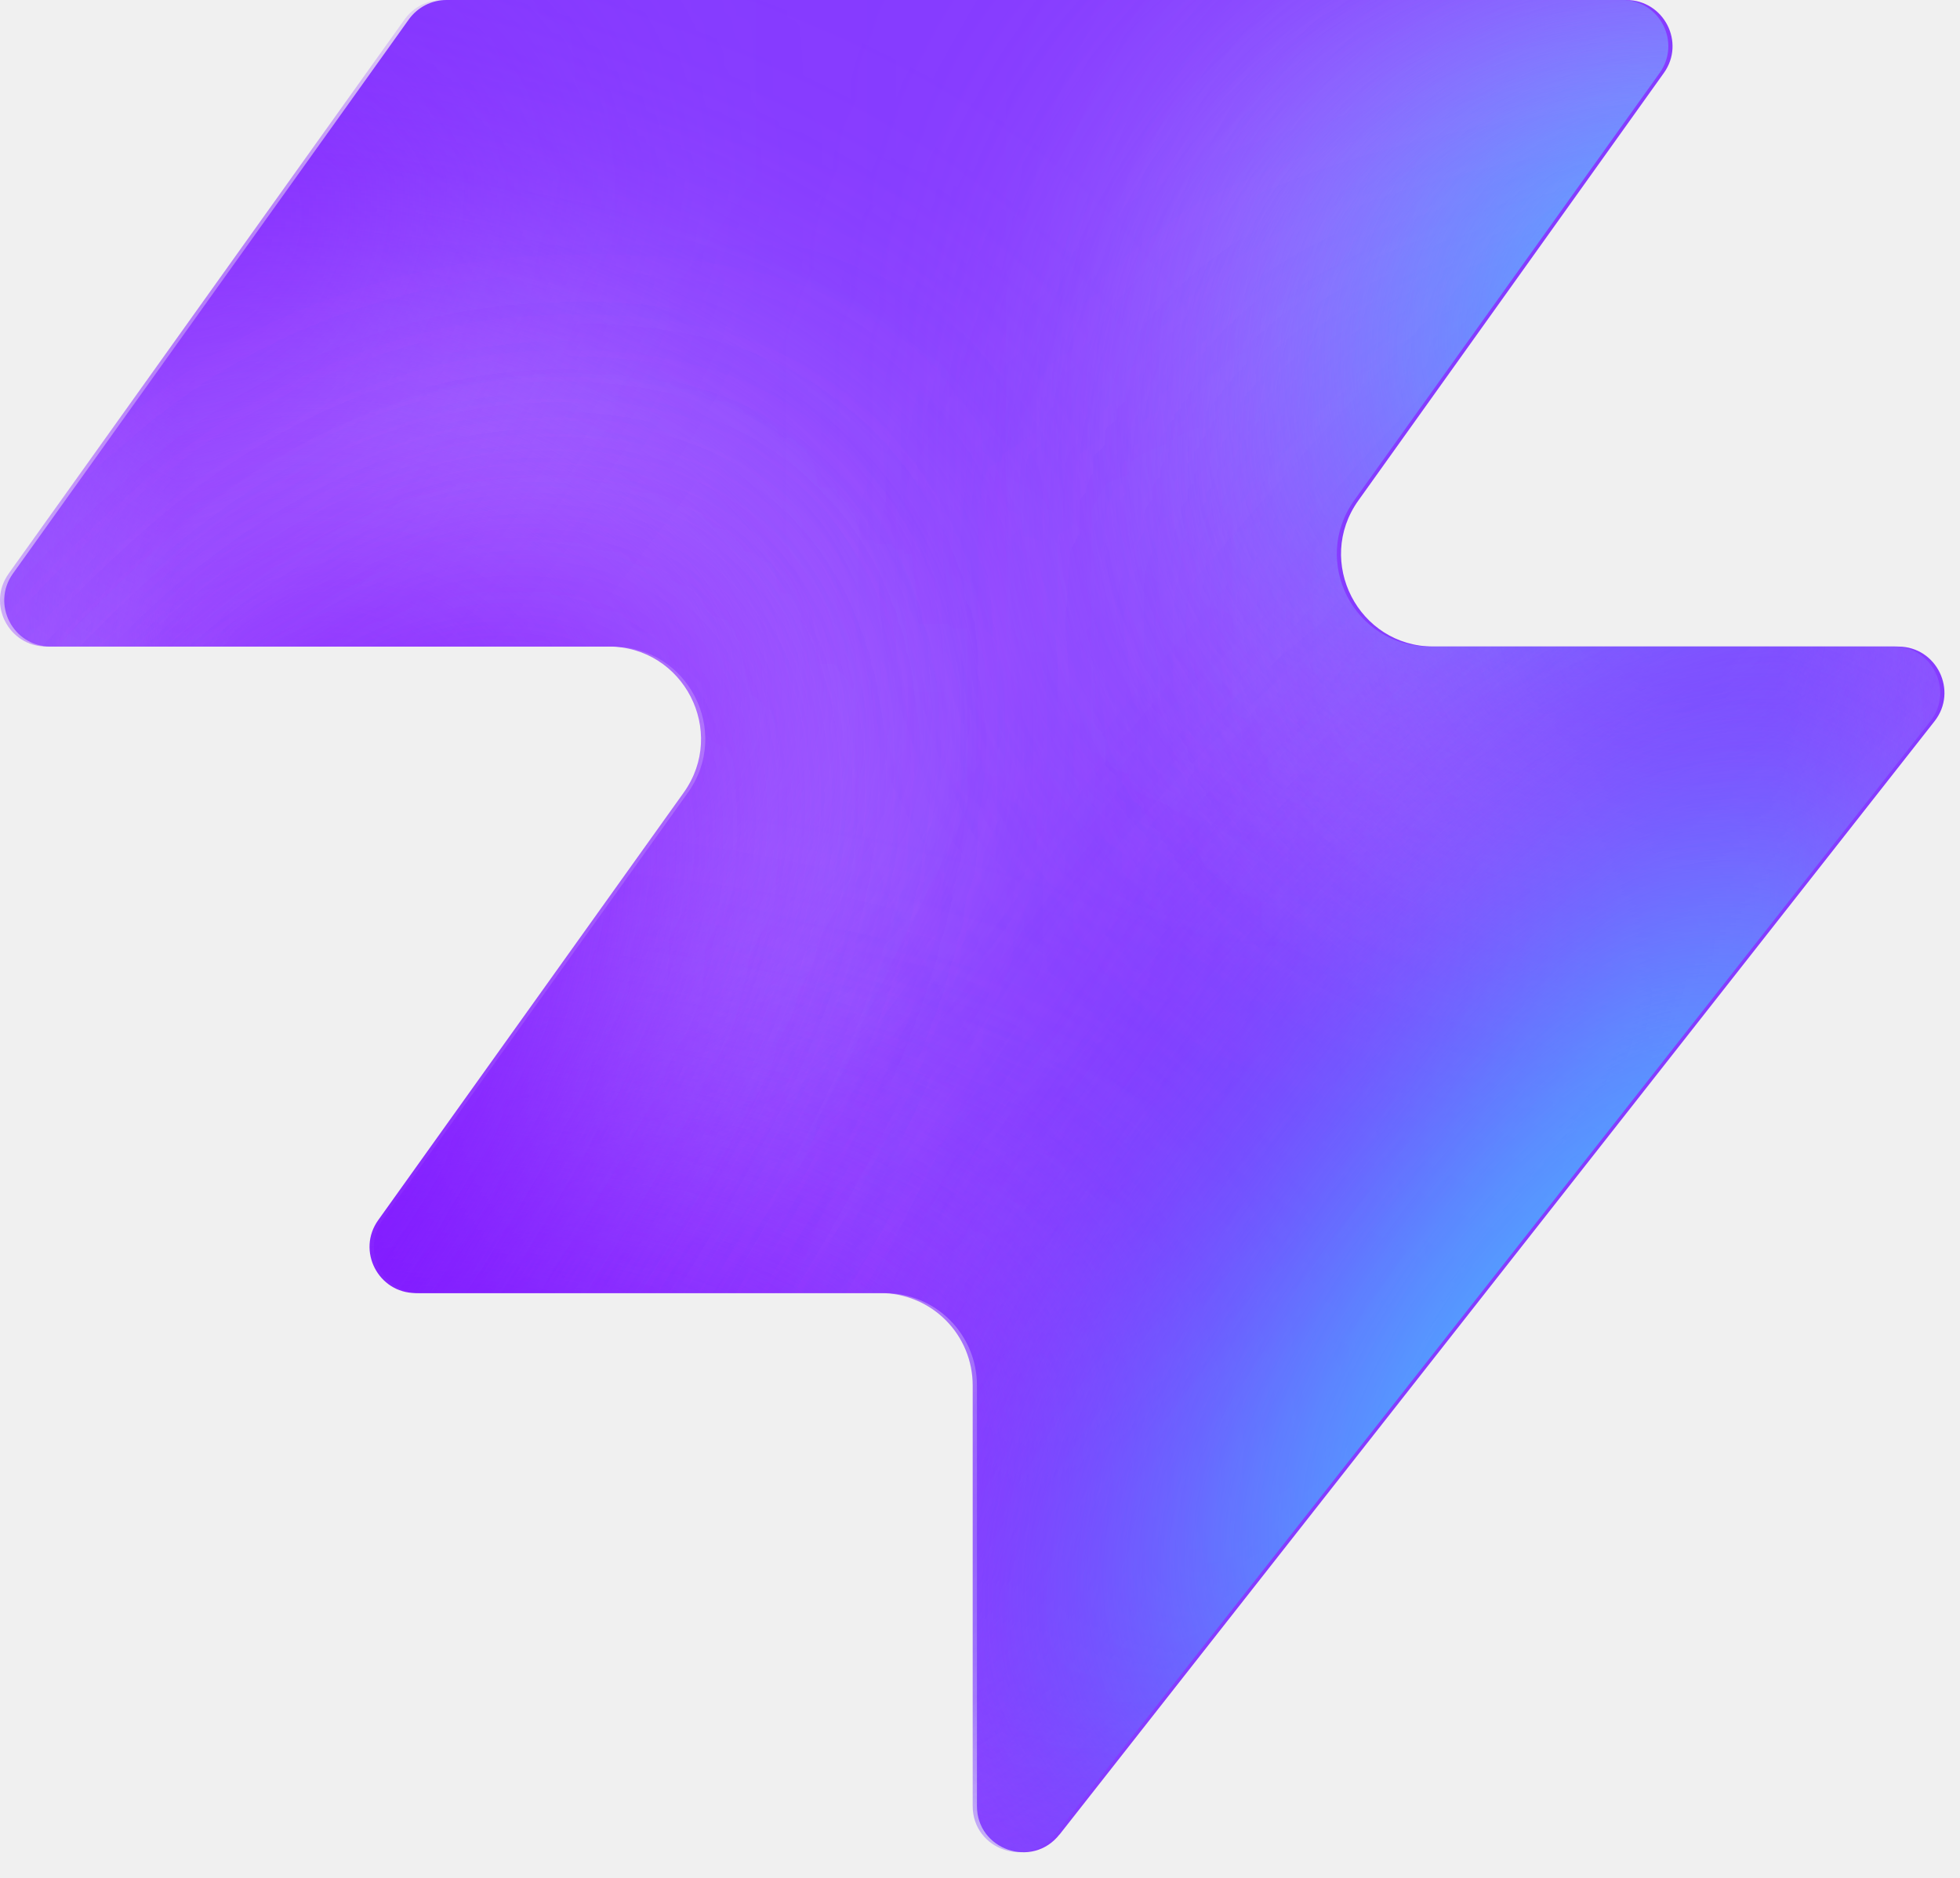
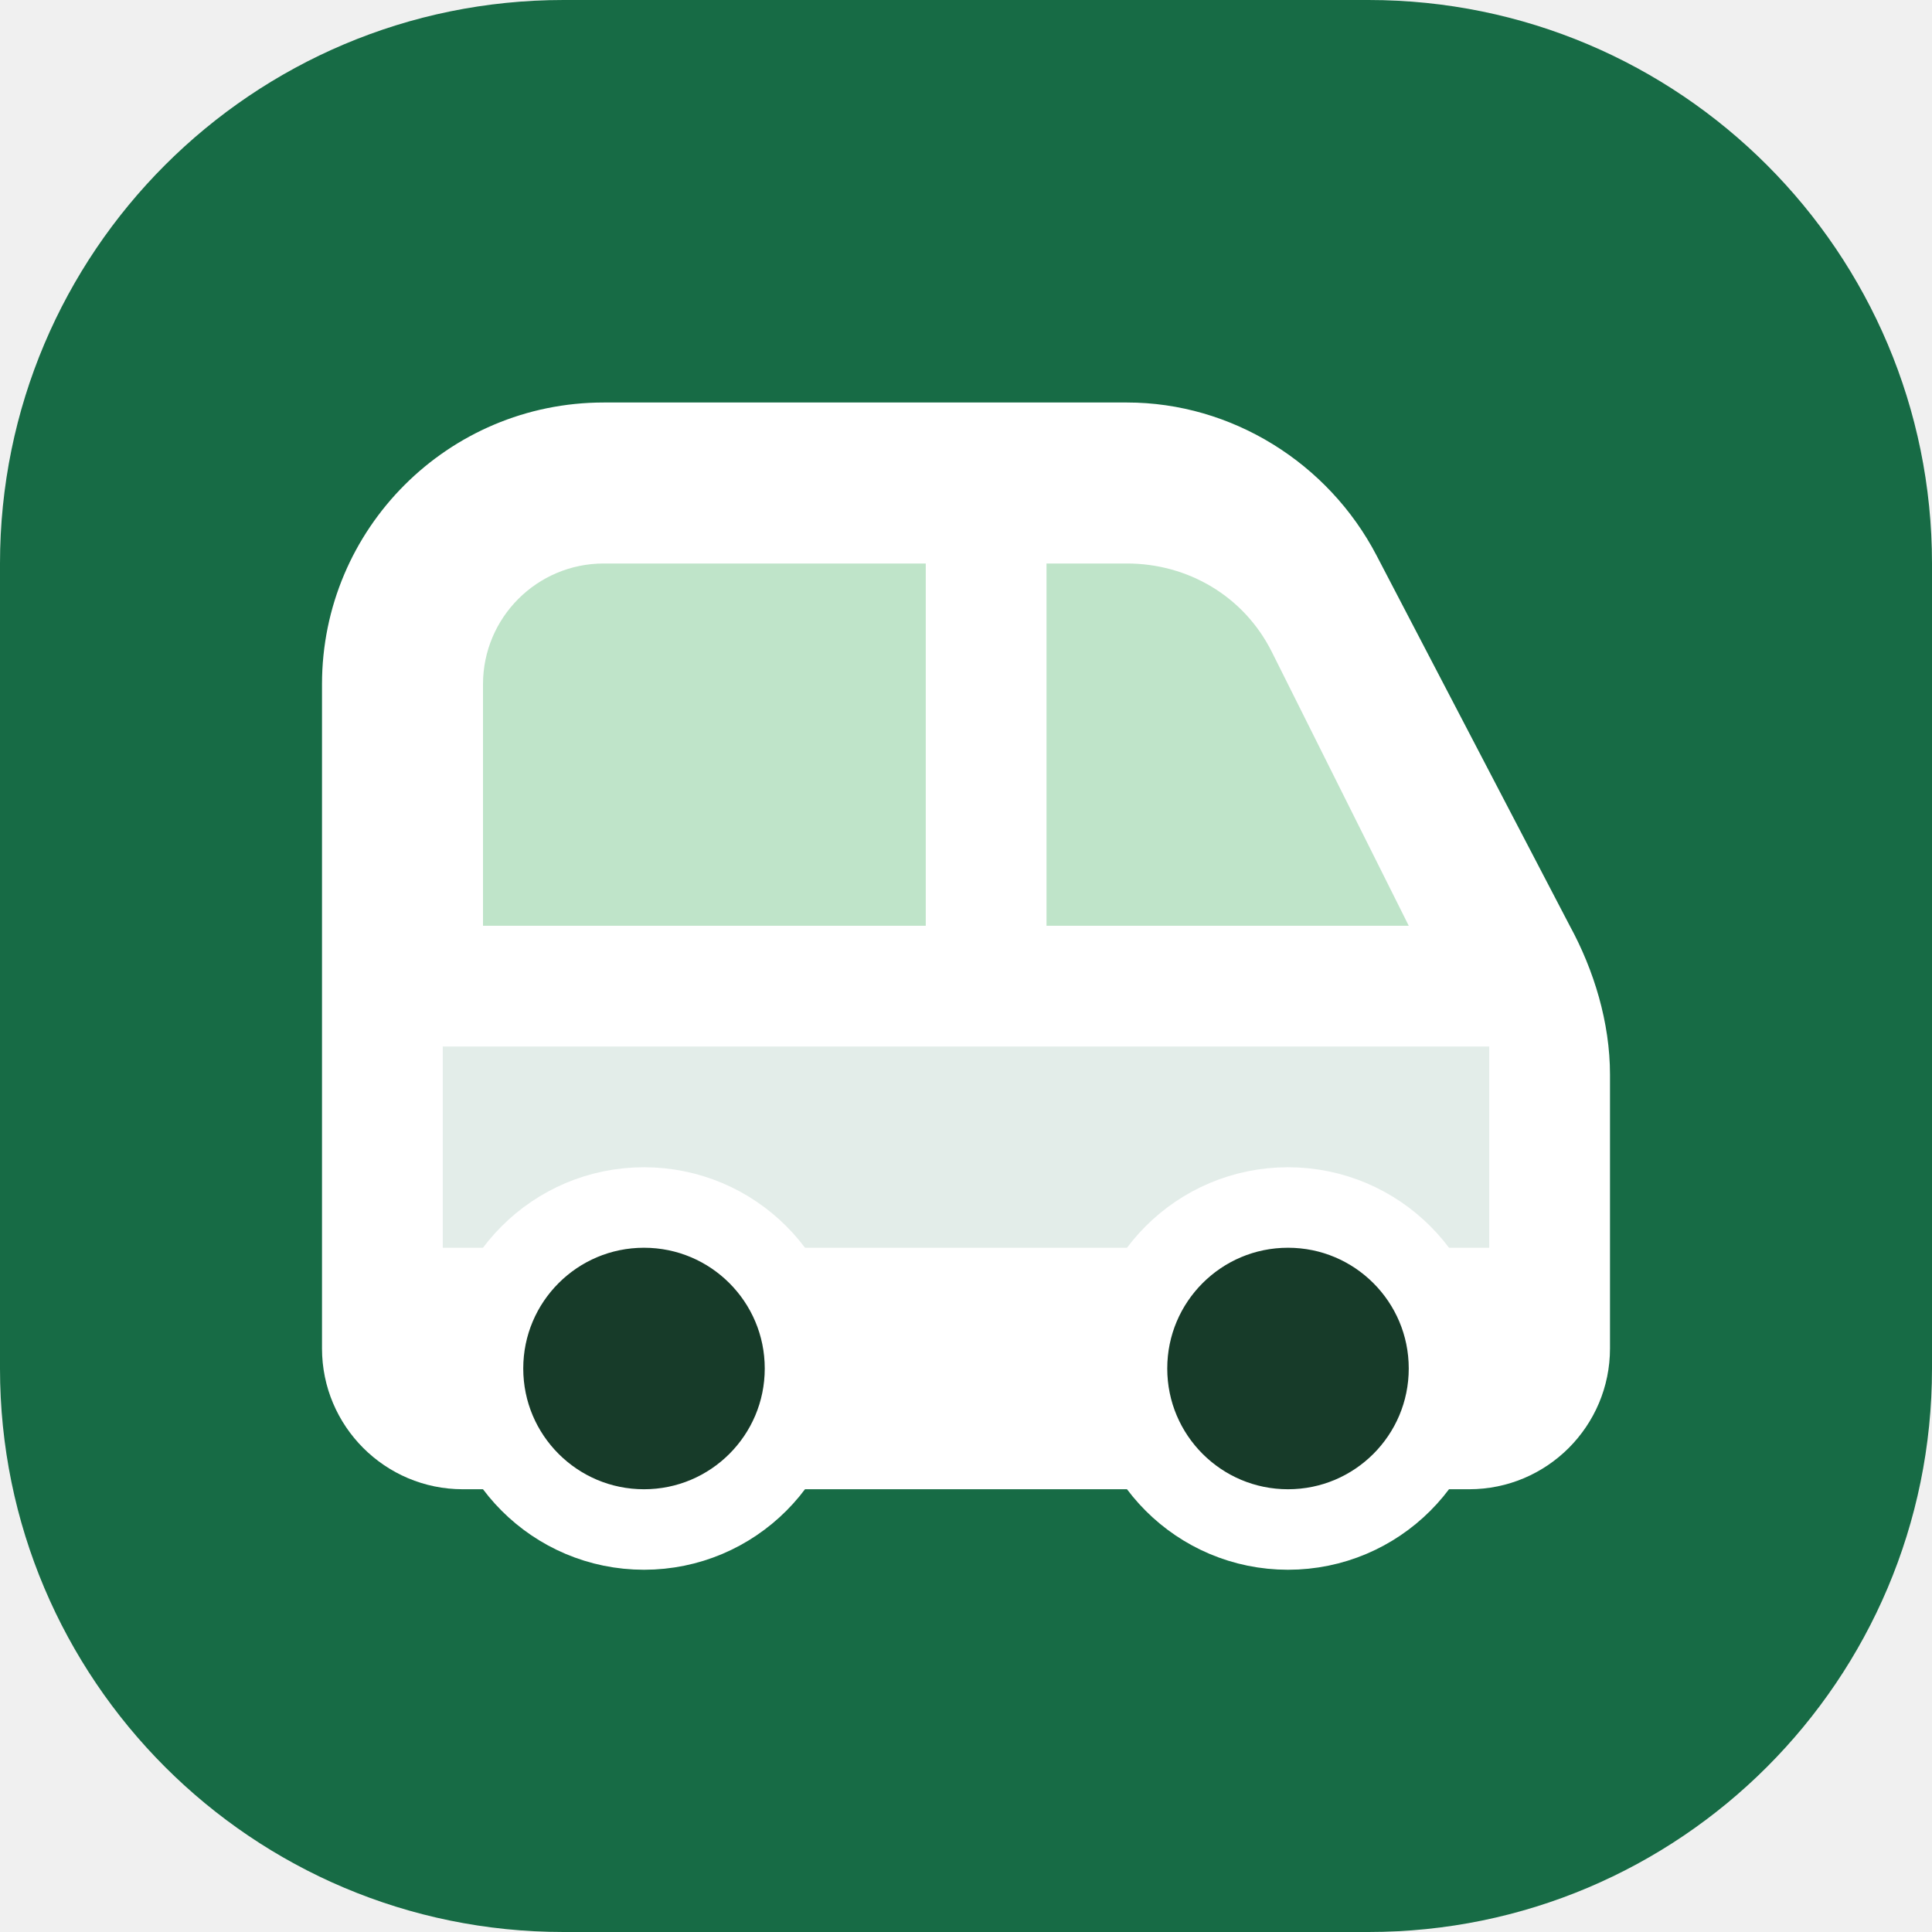
- <svg xmlns="http://www.w3.org/2000/svg" width="48" height="46" fill="none" viewBox="0 0 48 46">
-   <path fill="#863bff" d="M25.946 44.938c-.664.845-2.021.375-2.021-.698V33.937a2.26 2.26 0 0 0-2.262-2.262H10.287c-.92 0-1.456-1.04-.92-1.788l7.48-10.471c1.07-1.497 0-3.578-1.842-3.578H1.237c-.92 0-1.456-1.04-.92-1.788L10.013.474c.214-.297.556-.474.92-.474h28.894c.92 0 1.456 1.04.92 1.788l-7.48 10.471c-1.07 1.498 0 3.579 1.842 3.579h11.377c.943 0 1.473 1.088.89 1.83L25.947 44.94z" style="fill:#863bff;fill:color(display-p3 .525 .23 1);fill-opacity:1" />
-   <mask id="a" width="48" height="46" x="0" y="0" maskUnits="userSpaceOnUse" style="mask-type:alpha">
-     <path fill="#000" d="M25.842 44.938c-.664.844-2.021.375-2.021-.698V33.937a2.26 2.26 0 0 0-2.262-2.262H10.183c-.92 0-1.456-1.04-.92-1.788l7.48-10.471c1.07-1.498 0-3.579-1.842-3.579H1.133c-.92 0-1.456-1.04-.92-1.787L9.91.473c.214-.297.556-.474.92-.474h28.894c.92 0 1.456 1.04.92 1.788l-7.48 10.471c-1.07 1.498 0 3.578 1.842 3.578h11.377c.943 0 1.473 1.088.89 1.832L25.843 44.94z" style="fill:#000;fill-opacity:1" />
-   </mask>
-   <g mask="url(#a)">
-     <g filter="url(#b)">
-       <ellipse cx="5.508" cy="14.704" fill="#ede6ff" rx="5.508" ry="14.704" style="fill:#ede6ff;fill:color(display-p3 .927 .903 1);fill-opacity:1" transform="matrix(.00324 1 1 -.00324 -4.47 31.516)" />
-     </g>
-     <g filter="url(#c)">
-       <ellipse cx="10.399" cy="29.851" fill="#ede6ff" rx="10.399" ry="29.851" style="fill:#ede6ff;fill:color(display-p3 .927 .903 1);fill-opacity:1" transform="matrix(.00324 1 1 -.00324 -39.328 7.883)" />
-     </g>
-     <g filter="url(#d)">
-       <ellipse cx="5.508" cy="30.487" fill="#7e14ff" rx="5.508" ry="30.487" style="fill:#7e14ff;fill:color(display-p3 .492 .077 1);fill-opacity:1" transform="rotate(89.814 -25.913 -14.639)scale(1 -1)" />
-     </g>
-     <g filter="url(#e)">
-       <ellipse cx="5.508" cy="30.599" fill="#7e14ff" rx="5.508" ry="30.599" style="fill:#7e14ff;fill:color(display-p3 .492 .077 1);fill-opacity:1" transform="rotate(89.814 -32.644 -3.334)scale(1 -1)" />
-     </g>
-     <g filter="url(#f)">
-       <ellipse cx="5.508" cy="30.599" fill="#7e14ff" rx="5.508" ry="30.599" style="fill:#7e14ff;fill:color(display-p3 .492 .077 1);fill-opacity:1" transform="matrix(.00324 1 1 -.00324 -34.34 30.47)" />
-     </g>
-     <g filter="url(#g)">
-       <ellipse cx="14.072" cy="22.078" fill="#ede6ff" rx="14.072" ry="22.078" style="fill:#ede6ff;fill:color(display-p3 .927 .903 1);fill-opacity:1" transform="rotate(93.35 24.506 48.493)scale(-1 1)" />
-     </g>
-     <g filter="url(#h)">
-       <ellipse cx="3.47" cy="21.501" fill="#7e14ff" rx="3.47" ry="21.501" style="fill:#7e14ff;fill:color(display-p3 .492 .077 1);fill-opacity:1" transform="rotate(89.009 28.708 47.59)scale(-1 1)" />
-     </g>
-     <g filter="url(#i)">
-       <ellipse cx="3.47" cy="21.501" fill="#7e14ff" rx="3.47" ry="21.501" style="fill:#7e14ff;fill:color(display-p3 .492 .077 1);fill-opacity:1" transform="rotate(89.009 28.708 47.59)scale(-1 1)" />
-     </g>
-     <g filter="url(#j)">
-       <ellipse cx=".387" cy="8.972" fill="#7e14ff" rx="4.407" ry="29.108" style="fill:#7e14ff;fill:color(display-p3 .492 .077 1);fill-opacity:1" transform="rotate(39.51 .387 8.972)" />
-     </g>
-     <g filter="url(#k)">
-       <ellipse cx="47.523" cy="-6.092" fill="#7e14ff" rx="4.407" ry="29.108" style="fill:#7e14ff;fill:color(display-p3 .492 .077 1);fill-opacity:1" transform="rotate(37.892 47.523 -6.092)" />
-     </g>
-     <g filter="url(#l)">
-       <ellipse cx="41.412" cy="6.333" fill="#47bfff" rx="5.971" ry="9.665" style="fill:#47bfff;fill:color(display-p3 .28 .748 1);fill-opacity:1" transform="rotate(37.892 41.412 6.333)" />
-     </g>
-     <g filter="url(#m)">
-       <ellipse cx="-1.879" cy="38.332" fill="#7e14ff" rx="4.407" ry="29.108" style="fill:#7e14ff;fill:color(display-p3 .492 .077 1);fill-opacity:1" transform="rotate(37.892 -1.88 38.332)" />
-     </g>
-     <g filter="url(#n)">
-       <ellipse cx="-1.879" cy="38.332" fill="#7e14ff" rx="4.407" ry="29.108" style="fill:#7e14ff;fill:color(display-p3 .492 .077 1);fill-opacity:1" transform="rotate(37.892 -1.88 38.332)" />
-     </g>
-     <g filter="url(#o)">
-       <ellipse cx="35.651" cy="29.907" fill="#7e14ff" rx="4.407" ry="29.108" style="fill:#7e14ff;fill:color(display-p3 .492 .077 1);fill-opacity:1" transform="rotate(37.892 35.651 29.907)" />
-     </g>
-     <g filter="url(#p)">
-       <ellipse cx="38.418" cy="32.4" fill="#47bfff" rx="5.971" ry="15.297" style="fill:#47bfff;fill:color(display-p3 .28 .748 1);fill-opacity:1" transform="rotate(37.892 38.418 32.4)" />
-     </g>
-   </g>
-   <defs>
-     <filter id="b" width="60.045" height="41.654" x="-19.77" y="16.149" color-interpolation-filters="sRGB" filterUnits="userSpaceOnUse">
-       <feFlood flood-opacity="0" result="BackgroundImageFix" />
-       <feBlend in="SourceGraphic" in2="BackgroundImageFix" result="shape" />
-       <feGaussianBlur result="effect1_foregroundBlur_2002_17158" stdDeviation="7.659" />
-     </filter>
-     <filter id="c" width="90.34" height="51.437" x="-54.613" y="-7.533" color-interpolation-filters="sRGB" filterUnits="userSpaceOnUse">
-       <feFlood flood-opacity="0" result="BackgroundImageFix" />
-       <feBlend in="SourceGraphic" in2="BackgroundImageFix" result="shape" />
-       <feGaussianBlur result="effect1_foregroundBlur_2002_17158" stdDeviation="7.659" />
-     </filter>
-     <filter id="d" width="79.355" height="29.4" x="-49.64" y="2.03" color-interpolation-filters="sRGB" filterUnits="userSpaceOnUse">
-       <feFlood flood-opacity="0" result="BackgroundImageFix" />
-       <feBlend in="SourceGraphic" in2="BackgroundImageFix" result="shape" />
-       <feGaussianBlur result="effect1_foregroundBlur_2002_17158" stdDeviation="4.596" />
-     </filter>
-     <filter id="e" width="79.579" height="29.4" x="-45.045" y="20.029" color-interpolation-filters="sRGB" filterUnits="userSpaceOnUse">
-       <feFlood flood-opacity="0" result="BackgroundImageFix" />
-       <feBlend in="SourceGraphic" in2="BackgroundImageFix" result="shape" />
-       <feGaussianBlur result="effect1_foregroundBlur_2002_17158" stdDeviation="4.596" />
-     </filter>
-     <filter id="f" width="79.579" height="29.4" x="-43.513" y="21.178" color-interpolation-filters="sRGB" filterUnits="userSpaceOnUse">
-       <feFlood flood-opacity="0" result="BackgroundImageFix" />
-       <feBlend in="SourceGraphic" in2="BackgroundImageFix" result="shape" />
-       <feGaussianBlur result="effect1_foregroundBlur_2002_17158" stdDeviation="4.596" />
-     </filter>
-     <filter id="g" width="74.749" height="58.852" x="15.756" y="-17.901" color-interpolation-filters="sRGB" filterUnits="userSpaceOnUse">
-       <feFlood flood-opacity="0" result="BackgroundImageFix" />
-       <feBlend in="SourceGraphic" in2="BackgroundImageFix" result="shape" />
-       <feGaussianBlur result="effect1_foregroundBlur_2002_17158" stdDeviation="7.659" />
-     </filter>
-     <filter id="h" width="61.377" height="25.362" x="23.548" y="2.284" color-interpolation-filters="sRGB" filterUnits="userSpaceOnUse">
-       <feFlood flood-opacity="0" result="BackgroundImageFix" />
-       <feBlend in="SourceGraphic" in2="BackgroundImageFix" result="shape" />
-       <feGaussianBlur result="effect1_foregroundBlur_2002_17158" stdDeviation="4.596" />
-     </filter>
-     <filter id="i" width="61.377" height="25.362" x="23.548" y="2.284" color-interpolation-filters="sRGB" filterUnits="userSpaceOnUse">
-       <feFlood flood-opacity="0" result="BackgroundImageFix" />
-       <feBlend in="SourceGraphic" in2="BackgroundImageFix" result="shape" />
-       <feGaussianBlur result="effect1_foregroundBlur_2002_17158" stdDeviation="4.596" />
-     </filter>
-     <filter id="j" width="56.045" height="63.649" x="-27.636" y="-22.853" color-interpolation-filters="sRGB" filterUnits="userSpaceOnUse">
-       <feFlood flood-opacity="0" result="BackgroundImageFix" />
-       <feBlend in="SourceGraphic" in2="BackgroundImageFix" result="shape" />
-       <feGaussianBlur result="effect1_foregroundBlur_2002_17158" stdDeviation="4.596" />
-     </filter>
-     <filter id="k" width="54.814" height="64.646" x="20.116" y="-38.415" color-interpolation-filters="sRGB" filterUnits="userSpaceOnUse">
-       <feFlood flood-opacity="0" result="BackgroundImageFix" />
-       <feBlend in="SourceGraphic" in2="BackgroundImageFix" result="shape" />
-       <feGaussianBlur result="effect1_foregroundBlur_2002_17158" stdDeviation="4.596" />
-     </filter>
-     <filter id="l" width="33.541" height="35.313" x="24.641" y="-11.323" color-interpolation-filters="sRGB" filterUnits="userSpaceOnUse">
-       <feFlood flood-opacity="0" result="BackgroundImageFix" />
-       <feBlend in="SourceGraphic" in2="BackgroundImageFix" result="shape" />
-       <feGaussianBlur result="effect1_foregroundBlur_2002_17158" stdDeviation="4.596" />
-     </filter>
-     <filter id="m" width="54.814" height="64.646" x="-29.286" y="6.009" color-interpolation-filters="sRGB" filterUnits="userSpaceOnUse">
-       <feFlood flood-opacity="0" result="BackgroundImageFix" />
-       <feBlend in="SourceGraphic" in2="BackgroundImageFix" result="shape" />
-       <feGaussianBlur result="effect1_foregroundBlur_2002_17158" stdDeviation="4.596" />
-     </filter>
-     <filter id="n" width="54.814" height="64.646" x="-29.286" y="6.009" color-interpolation-filters="sRGB" filterUnits="userSpaceOnUse">
-       <feFlood flood-opacity="0" result="BackgroundImageFix" />
-       <feBlend in="SourceGraphic" in2="BackgroundImageFix" result="shape" />
-       <feGaussianBlur result="effect1_foregroundBlur_2002_17158" stdDeviation="4.596" />
-     </filter>
-     <filter id="o" width="54.814" height="64.646" x="8.244" y="-2.416" color-interpolation-filters="sRGB" filterUnits="userSpaceOnUse">
-       <feFlood flood-opacity="0" result="BackgroundImageFix" />
-       <feBlend in="SourceGraphic" in2="BackgroundImageFix" result="shape" />
-       <feGaussianBlur result="effect1_foregroundBlur_2002_17158" stdDeviation="4.596" />
-     </filter>
-     <filter id="p" width="39.409" height="43.623" x="18.713" y="10.588" color-interpolation-filters="sRGB" filterUnits="userSpaceOnUse">
-       <feFlood flood-opacity="0" result="BackgroundImageFix" />
-       <feBlend in="SourceGraphic" in2="BackgroundImageFix" result="shape" />
-       <feGaussianBlur result="effect1_foregroundBlur_2002_17158" stdDeviation="4.596" />
-     </filter>
-   </defs>
+ <svg xmlns="http://www.w3.org/2000/svg" viewBox="0 0 48 48" fill="none">
+   <rect width="48" height="48" rx="14" fill="#176B45" />
+   <path d="M8 17a7 7 0 0 1 7-7h13c2.6 0 5 1.5 6.2 3.8l4.8 9.2c.6 1.1 1 2.4 1 3.7v6.8a3.5 3.5 0 0 1-3.5 3.5h-25A3.5 3.5 0 0 1 8 33.5V17Z" fill="white" />
+   <path d="M12 17a3 3 0 0 1 3-3h8v9H12v-6Zm14-3h2c1.5 0 2.9.8 3.6 2.2l3.4 6.8H26v-9Z" fill="#BFE4C9" />
+   <path d="M11 26h26v5H11z" fill="#176B45" fill-opacity=".12" />
+   <circle cx="16" cy="34" r="4" fill="#173B29" stroke="white" stroke-width="2" />
+   <circle cx="32" cy="34" r="4" fill="#173B29" stroke="white" stroke-width="2" />
</svg>
